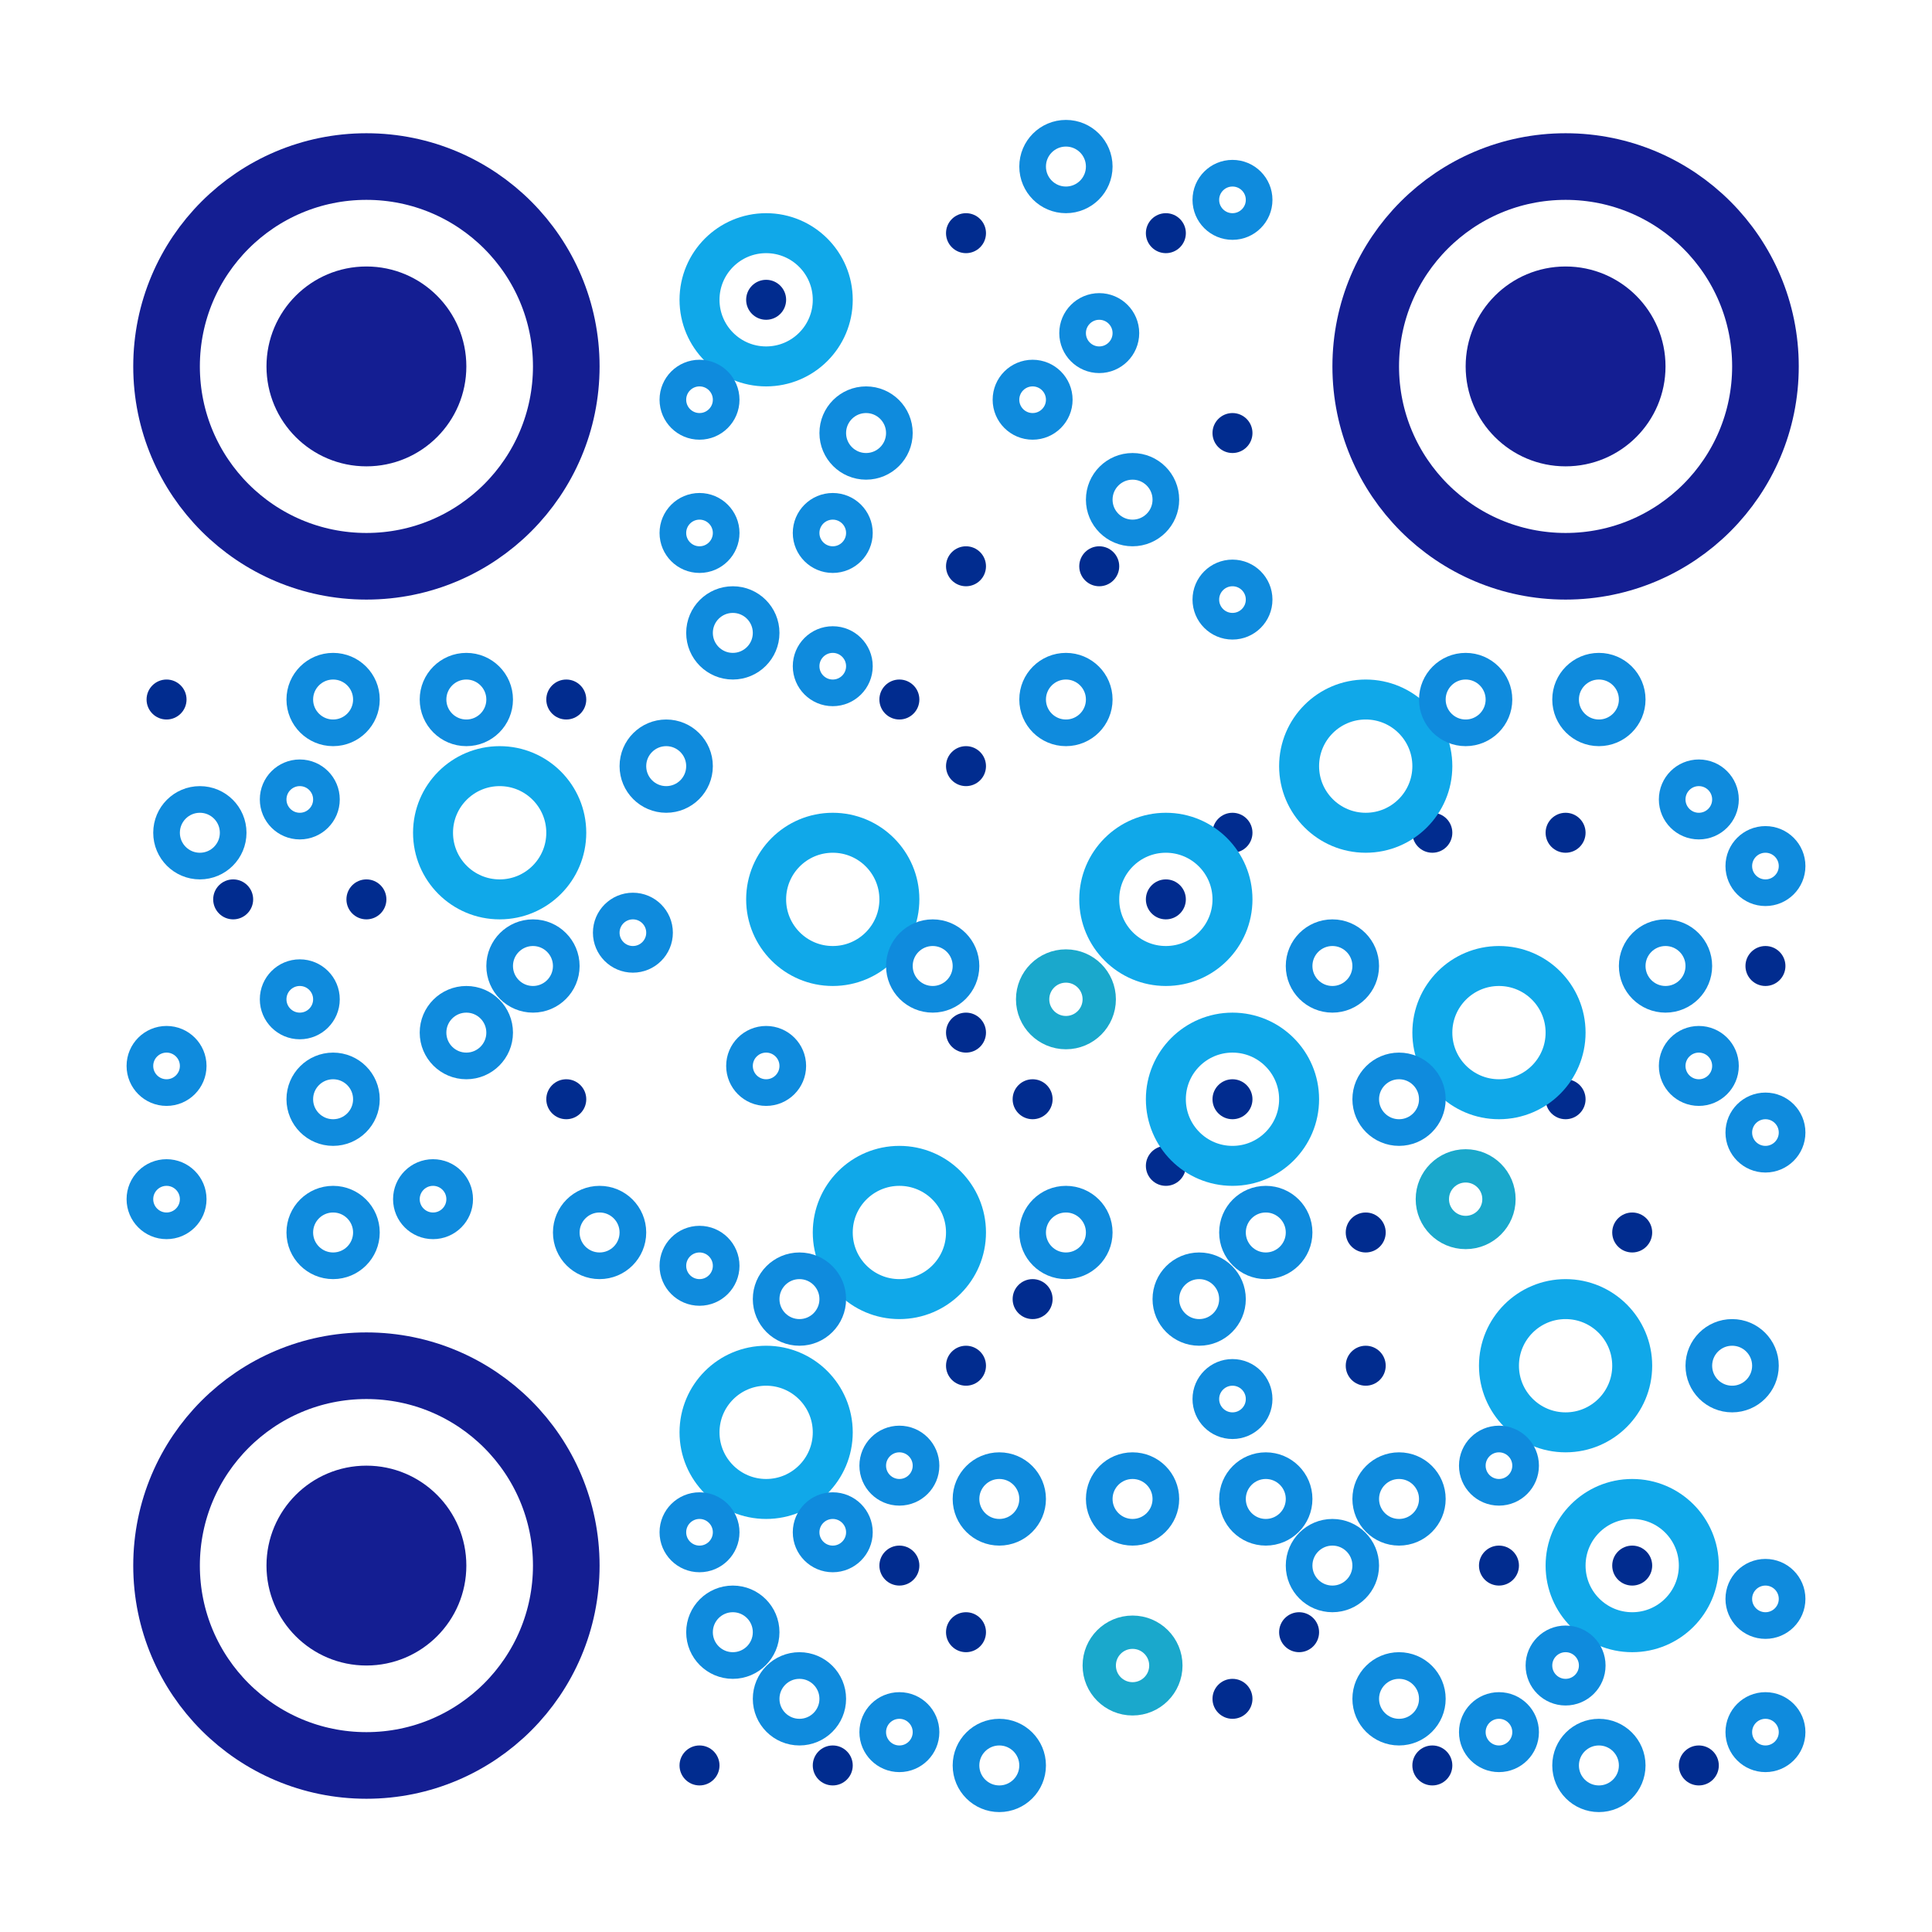
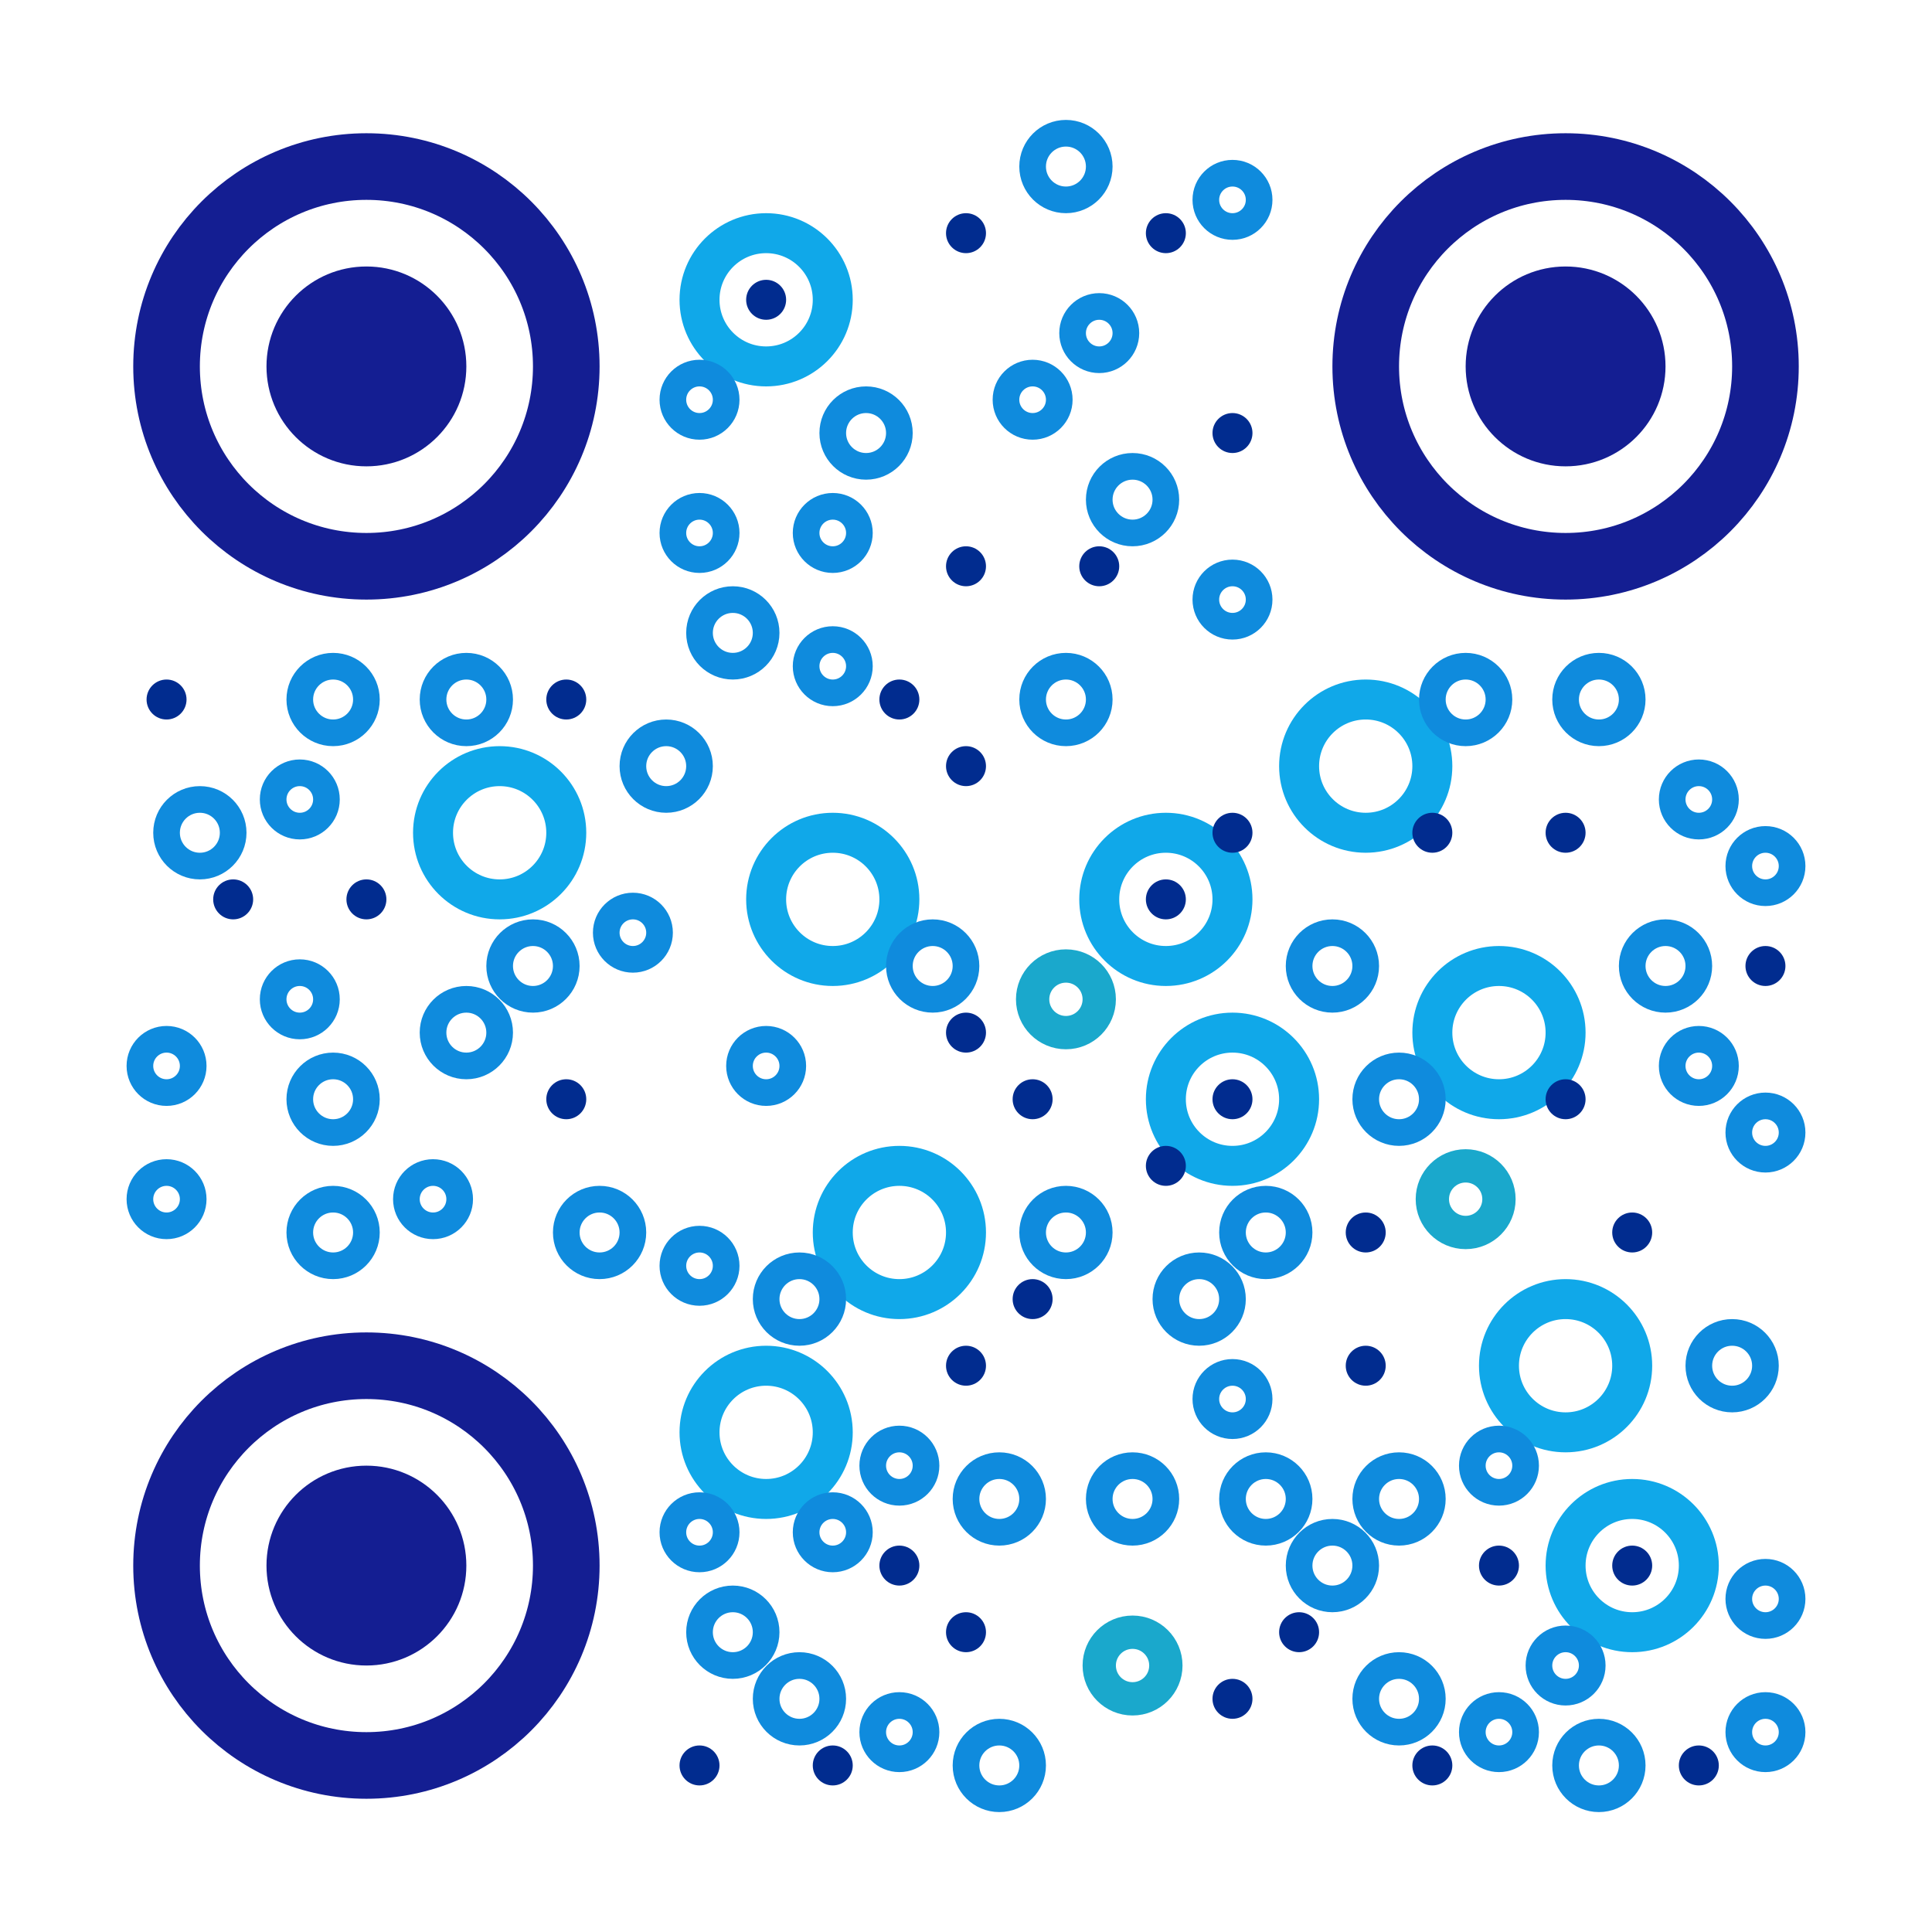
- <svg xmlns="http://www.w3.org/2000/svg" viewBox="0 0 29 29" fill="#012c8f">
-   <rect width="29" height="29" fill="#ffffff" />
-   <circle cx="5.5" cy="5.5" r="3" fill="none" stroke="#141e92" stroke-width="1" />
-   <circle cx="5.5" cy="5.5" r="1.5" fill="#141e92" />
-   <circle cx="23.5" cy="5.5" r="3" fill="none" stroke="#141e92" stroke-width="1" />
-   <circle cx="23.5" cy="5.5" r="1.5" fill="#141e92" />
-   <circle cx="5.5" cy="23.5" r="3" fill="none" stroke="#141e92" stroke-width="1" />
-   <circle cx="5.5" cy="23.5" r="1.5" fill="#141e92" />
-   <circle cx="14.5" cy="3.5" r="0.3" />
-   <circle cx="17.5" cy="3.5" r="0.3" />
-   <circle cx="11.5" cy="4.5" r="0.3" />
-   <circle cx="18.5" cy="6.5" r="0.3" />
-   <circle cx="14.5" cy="8.5" r="0.3" />
-   <circle cx="16.5" cy="8.5" r="0.3" />
-   <circle cx="2.5" cy="10.5" r="0.3" />
-   <circle cx="8.5" cy="10.5" r="0.3" />
-   <circle cx="13.5" cy="10.5" r="0.3" />
-   <circle cx="14.5" cy="11.5" r="0.3" />
-   <circle cx="18.5" cy="12.5" r="0.3" />
-   <circle cx="21.5" cy="12.5" r="0.3" />
-   <circle cx="23.5" cy="12.5" r="0.3" />
-   <circle cx="3.5" cy="13.5" r="0.3" />
-   <circle cx="5.5" cy="13.5" r="0.3" />
-   <circle cx="17.5" cy="13.5" r="0.3" />
-   <circle cx="26.5" cy="14.5" r="0.3" />
-   <circle cx="14.5" cy="15.5" r="0.3" />
-   <circle cx="8.5" cy="16.5" r="0.3" />
-   <circle cx="15.5" cy="16.5" r="0.3" />
-   <circle cx="18.5" cy="16.5" r="0.3" />
-   <circle cx="23.5" cy="16.5" r="0.3" />
-   <circle cx="17.5" cy="17.5" r="0.3" />
-   <circle cx="20.5" cy="18.5" r="0.3" />
-   <circle cx="24.5" cy="18.5" r="0.3" />
-   <circle cx="15.5" cy="19.5" r="0.3" />
-   <circle cx="14.5" cy="20.5" r="0.3" />
-   <circle cx="20.5" cy="20.5" r="0.3" />
-   <circle cx="13.5" cy="23.5" r="0.3" />
-   <circle cx="22.5" cy="23.5" r="0.3" />
-   <circle cx="24.5" cy="23.5" r="0.3" />
-   <circle cx="14.5" cy="24.5" r="0.3" />
-   <circle cx="19.5" cy="24.5" r="0.3" />
-   <circle cx="18.5" cy="25.5" r="0.3" />
-   <circle cx="10.5" cy="26.5" r="0.3" />
-   <circle cx="12.5" cy="26.5" r="0.3" />
-   <circle cx="21.5" cy="26.5" r="0.3" />
-   <circle cx="25.5" cy="26.5" r="0.3" />
+ <svg xmlns="http://www.w3.org/2000/svg" viewBox="-2 -2 29 29">
+   <rect x="-2" y="-2" width="29" height="29" fill="#ffffff" />
+   <circle cx="3.5" cy="3.5" r="3" fill="none" stroke="#141e92" stroke-width="1" />
+   <circle cx="3.5" cy="3.5" r="1.5" fill="#141e92" />
+   <circle cx="21.5" cy="3.5" r="3" fill="none" stroke="#141e92" stroke-width="1" />
+   <circle cx="21.5" cy="3.5" r="1.5" fill="#141e92" />
+   <circle cx="3.5" cy="21.5" r="3" fill="none" stroke="#141e92" stroke-width="1" />
+   <circle cx="3.5" cy="21.5" r="1.5" fill="#141e92" />
  <g fill="none" stroke="#10a8e9" stroke-width="0.6">
-     <circle cx="11.5" cy="4.5" r="1" />
-     <circle cx="20.5" cy="11.5" r="1" />
-     <circle cx="7.5" cy="12.5" r="1" />
-     <circle cx="12.5" cy="13.5" r="1" />
-     <circle cx="17.5" cy="13.5" r="1" />
-     <circle cx="22.5" cy="15.5" r="1" />
-     <circle cx="18.5" cy="16.5" r="1" />
-     <circle cx="13.5" cy="18.5" r="1" />
-     <circle cx="23.5" cy="20.5" r="1" />
-     <circle cx="11.5" cy="21.5" r="1" />
-     <circle cx="24.5" cy="23.5" r="1" />
+     <circle cx="9.5" cy="2.5" r="1" />
+     <circle cx="18.5" cy="9.5" r="1" />
+     <circle cx="5.5" cy="10.5" r="1" />
+     <circle cx="10.5" cy="11.5" r="1" />
+     <circle cx="15.5" cy="11.5" r="1" />
+     <circle cx="20.5" cy="13.5" r="1" />
+     <circle cx="16.5" cy="14.5" r="1" />
+     <circle cx="11.5" cy="16.5" r="1" />
+     <circle cx="21.5" cy="18.5" r="1" />
+     <circle cx="9.5" cy="19.5" r="1" />
+     <circle cx="22.5" cy="21.5" r="1" />
  </g>
  <g fill="none" stroke="#1aa8cc" stroke-width="0.5">
-     <circle cx="16" cy="15" r="0.5" />
-     <circle cx="22" cy="18" r="0.5" />
-     <circle cx="17" cy="25" r="0.5" />
+     <circle cx="14" cy="13" r="0.5" />
+     <circle cx="20" cy="16" r="0.5" />
+     <circle cx="15" cy="23" r="0.5" />
  </g>
  <g fill="none" stroke="#0f8bdd" stroke-width="0.4">
-     <circle cx="16" cy="2.5" r="0.5" />
-     <circle cx="18.5" cy="3" r="0.4" />
-     <circle cx="16.5" cy="5" r="0.4" />
+     <circle cx="14" cy="0.5" r="0.5" />
+     <circle cx="16.5" cy="1" r="0.4" />
+     <circle cx="14.5" cy="3" r="0.4" />
+     <circle cx="8.5" cy="4" r="0.4" />
+     <circle cx="13.5" cy="4" r="0.4" />
+     <circle cx="11" cy="4.5" r="0.5" />
+     <circle cx="8.5" cy="6" r="0.4" />
    <circle cx="10.5" cy="6" r="0.4" />
-     <circle cx="15.5" cy="6" r="0.4" />
-     <circle cx="13" cy="6.5" r="0.5" />
+     <circle cx="15" cy="5.5" r="0.5" />
+     <circle cx="16.5" cy="7" r="0.4" />
+     <circle cx="9" cy="7.5" r="0.5" />
    <circle cx="10.5" cy="8" r="0.4" />
-     <circle cx="12.5" cy="8" r="0.4" />
-     <circle cx="17" cy="7.5" r="0.5" />
-     <circle cx="18.5" cy="9" r="0.4" />
-     <circle cx="11" cy="9.5" r="0.5" />
-     <circle cx="12.5" cy="10" r="0.4" />
-     <circle cx="5" cy="10.5" r="0.5" />
-     <circle cx="7" cy="10.5" r="0.5" />
-     <circle cx="16" cy="10.5" r="0.5" />
-     <circle cx="22" cy="10.5" r="0.5" />
-     <circle cx="24" cy="10.5" r="0.5" />
-     <circle cx="4.5" cy="12" r="0.4" />
-     <circle cx="10" cy="11.5" r="0.5" />
-     <circle cx="25.5" cy="12" r="0.4" />
-     <circle cx="3" cy="12.5" r="0.5" />
-     <circle cx="26.5" cy="13" r="0.4" />
+     <circle cx="3" cy="8.5" r="0.5" />
+     <circle cx="5" cy="8.5" r="0.5" />
+     <circle cx="14" cy="8.5" r="0.5" />
+     <circle cx="20" cy="8.5" r="0.5" />
+     <circle cx="22" cy="8.5" r="0.5" />
+     <circle cx="2.5" cy="10" r="0.4" />
+     <circle cx="8" cy="9.5" r="0.5" />
+     <circle cx="23.5" cy="10" r="0.4" />
+     <circle cx="1" cy="10.5" r="0.5" />
+     <circle cx="24.5" cy="11" r="0.4" />
+     <circle cx="7.5" cy="12" r="0.4" />
+     <circle cx="2.5" cy="13" r="0.4" />
+     <circle cx="6" cy="12.5" r="0.5" />
+     <circle cx="12" cy="12.5" r="0.5" />
+     <circle cx="18" cy="12.5" r="0.5" />
+     <circle cx="23" cy="12.5" r="0.5" />
+     <circle cx="0.5" cy="14" r="0.4" />
+     <circle cx="5" cy="13.5" r="0.5" />
    <circle cx="9.5" cy="14" r="0.4" />
-     <circle cx="4.5" cy="15" r="0.4" />
-     <circle cx="8" cy="14.5" r="0.5" />
-     <circle cx="14" cy="14.5" r="0.5" />
-     <circle cx="20" cy="14.5" r="0.5" />
-     <circle cx="25" cy="14.5" r="0.5" />
-     <circle cx="2.5" cy="16" r="0.4" />
-     <circle cx="7" cy="15.5" r="0.5" />
-     <circle cx="11.5" cy="16" r="0.4" />
-     <circle cx="25.5" cy="16" r="0.4" />
-     <circle cx="5" cy="16.5" r="0.5" />
-     <circle cx="21" cy="16.5" r="0.5" />
-     <circle cx="26.5" cy="17" r="0.4" />
-     <circle cx="2.5" cy="18" r="0.4" />
-     <circle cx="6.5" cy="18" r="0.4" />
-     <circle cx="5" cy="18.5" r="0.5" />
-     <circle cx="9" cy="18.5" r="0.5" />
-     <circle cx="10.5" cy="19" r="0.4" />
-     <circle cx="16" cy="18.5" r="0.5" />
-     <circle cx="19" cy="18.5" r="0.5" />
-     <circle cx="12" cy="19.5" r="0.5" />
-     <circle cx="18" cy="19.5" r="0.5" />
-     <circle cx="18.5" cy="21" r="0.4" />
-     <circle cx="26" cy="20.5" r="0.5" />
-     <circle cx="13.5" cy="22" r="0.4" />
-     <circle cx="22.5" cy="22" r="0.4" />
-     <circle cx="10.5" cy="23" r="0.4" />
-     <circle cx="12.5" cy="23" r="0.4" />
-     <circle cx="15" cy="22.5" r="0.5" />
-     <circle cx="17" cy="22.5" r="0.5" />
-     <circle cx="19" cy="22.5" r="0.5" />
-     <circle cx="21" cy="22.5" r="0.5" />
-     <circle cx="20" cy="23.5" r="0.5" />
-     <circle cx="26.5" cy="24" r="0.4" />
-     <circle cx="11" cy="24.5" r="0.5" />
-     <circle cx="23.5" cy="25" r="0.4" />
-     <circle cx="12" cy="25.5" r="0.5" />
-     <circle cx="13.5" cy="26" r="0.4" />
-     <circle cx="21" cy="25.5" r="0.5" />
-     <circle cx="22.5" cy="26" r="0.4" />
-     <circle cx="26.5" cy="26" r="0.4" />
-     <circle cx="15" cy="26.5" r="0.5" />
-     <circle cx="24" cy="26.5" r="0.5" />
+     <circle cx="23.5" cy="14" r="0.4" />
+     <circle cx="3" cy="14.5" r="0.5" />
+     <circle cx="19" cy="14.5" r="0.5" />
+     <circle cx="24.5" cy="15" r="0.4" />
+     <circle cx="0.5" cy="16" r="0.4" />
+     <circle cx="4.5" cy="16" r="0.4" />
+     <circle cx="3" cy="16.5" r="0.5" />
+     <circle cx="7" cy="16.5" r="0.5" />
+     <circle cx="8.5" cy="17" r="0.4" />
+     <circle cx="14" cy="16.5" r="0.5" />
+     <circle cx="17" cy="16.5" r="0.5" />
+     <circle cx="10" cy="17.5" r="0.5" />
+     <circle cx="16" cy="17.5" r="0.5" />
+     <circle cx="16.5" cy="19" r="0.4" />
+     <circle cx="24" cy="18.5" r="0.5" />
+     <circle cx="11.5" cy="20" r="0.4" />
+     <circle cx="20.5" cy="20" r="0.4" />
+     <circle cx="8.5" cy="21" r="0.4" />
+     <circle cx="10.5" cy="21" r="0.4" />
+     <circle cx="13" cy="20.5" r="0.5" />
+     <circle cx="15" cy="20.5" r="0.5" />
+     <circle cx="17" cy="20.5" r="0.5" />
+     <circle cx="19" cy="20.5" r="0.5" />
+     <circle cx="18" cy="21.5" r="0.5" />
+     <circle cx="24.5" cy="22" r="0.4" />
+     <circle cx="9" cy="22.5" r="0.5" />
+     <circle cx="21.5" cy="23" r="0.4" />
+     <circle cx="10" cy="23.5" r="0.5" />
+     <circle cx="11.5" cy="24" r="0.4" />
+     <circle cx="19" cy="23.5" r="0.5" />
+     <circle cx="20.5" cy="24" r="0.4" />
+     <circle cx="24.5" cy="24" r="0.4" />
+     <circle cx="13" cy="24.5" r="0.5" />
+     <circle cx="22" cy="24.5" r="0.5" />
+   </g>
+   <g fill="#012c8f">
+     <circle cx="12.5" cy="1.5" r="0.3" />
+     <circle cx="15.5" cy="1.5" r="0.3" />
+     <circle cx="9.5" cy="2.5" r="0.3" />
+     <circle cx="16.5" cy="4.5" r="0.3" />
+     <circle cx="12.5" cy="6.5" r="0.3" />
+     <circle cx="14.5" cy="6.5" r="0.3" />
+     <circle cx="0.5" cy="8.5" r="0.3" />
+     <circle cx="6.5" cy="8.5" r="0.3" />
+     <circle cx="11.5" cy="8.5" r="0.3" />
+     <circle cx="12.5" cy="9.5" r="0.3" />
+     <circle cx="16.5" cy="10.5" r="0.3" />
+     <circle cx="19.5" cy="10.5" r="0.3" />
+     <circle cx="21.5" cy="10.5" r="0.3" />
+     <circle cx="1.5" cy="11.5" r="0.3" />
+     <circle cx="3.5" cy="11.5" r="0.3" />
+     <circle cx="15.5" cy="11.5" r="0.3" />
+     <circle cx="24.5" cy="12.5" r="0.3" />
+     <circle cx="12.5" cy="13.5" r="0.3" />
+     <circle cx="6.5" cy="14.5" r="0.3" />
+     <circle cx="13.5" cy="14.5" r="0.3" />
+     <circle cx="16.5" cy="14.5" r="0.3" />
+     <circle cx="21.5" cy="14.5" r="0.3" />
+     <circle cx="15.5" cy="15.5" r="0.3" />
+     <circle cx="18.5" cy="16.5" r="0.3" />
+     <circle cx="22.5" cy="16.5" r="0.3" />
+     <circle cx="13.5" cy="17.5" r="0.3" />
+     <circle cx="12.5" cy="18.5" r="0.3" />
+     <circle cx="18.5" cy="18.5" r="0.3" />
+     <circle cx="11.5" cy="21.5" r="0.3" />
+     <circle cx="20.5" cy="21.5" r="0.3" />
+     <circle cx="22.5" cy="21.5" r="0.3" />
+     <circle cx="12.5" cy="22.5" r="0.3" />
+     <circle cx="17.5" cy="22.5" r="0.3" />
+     <circle cx="16.5" cy="23.5" r="0.3" />
+     <circle cx="8.5" cy="24.5" r="0.3" />
+     <circle cx="10.5" cy="24.5" r="0.3" />
+     <circle cx="19.5" cy="24.5" r="0.3" />
+     <circle cx="23.5" cy="24.5" r="0.3" />
  </g>
</svg>
